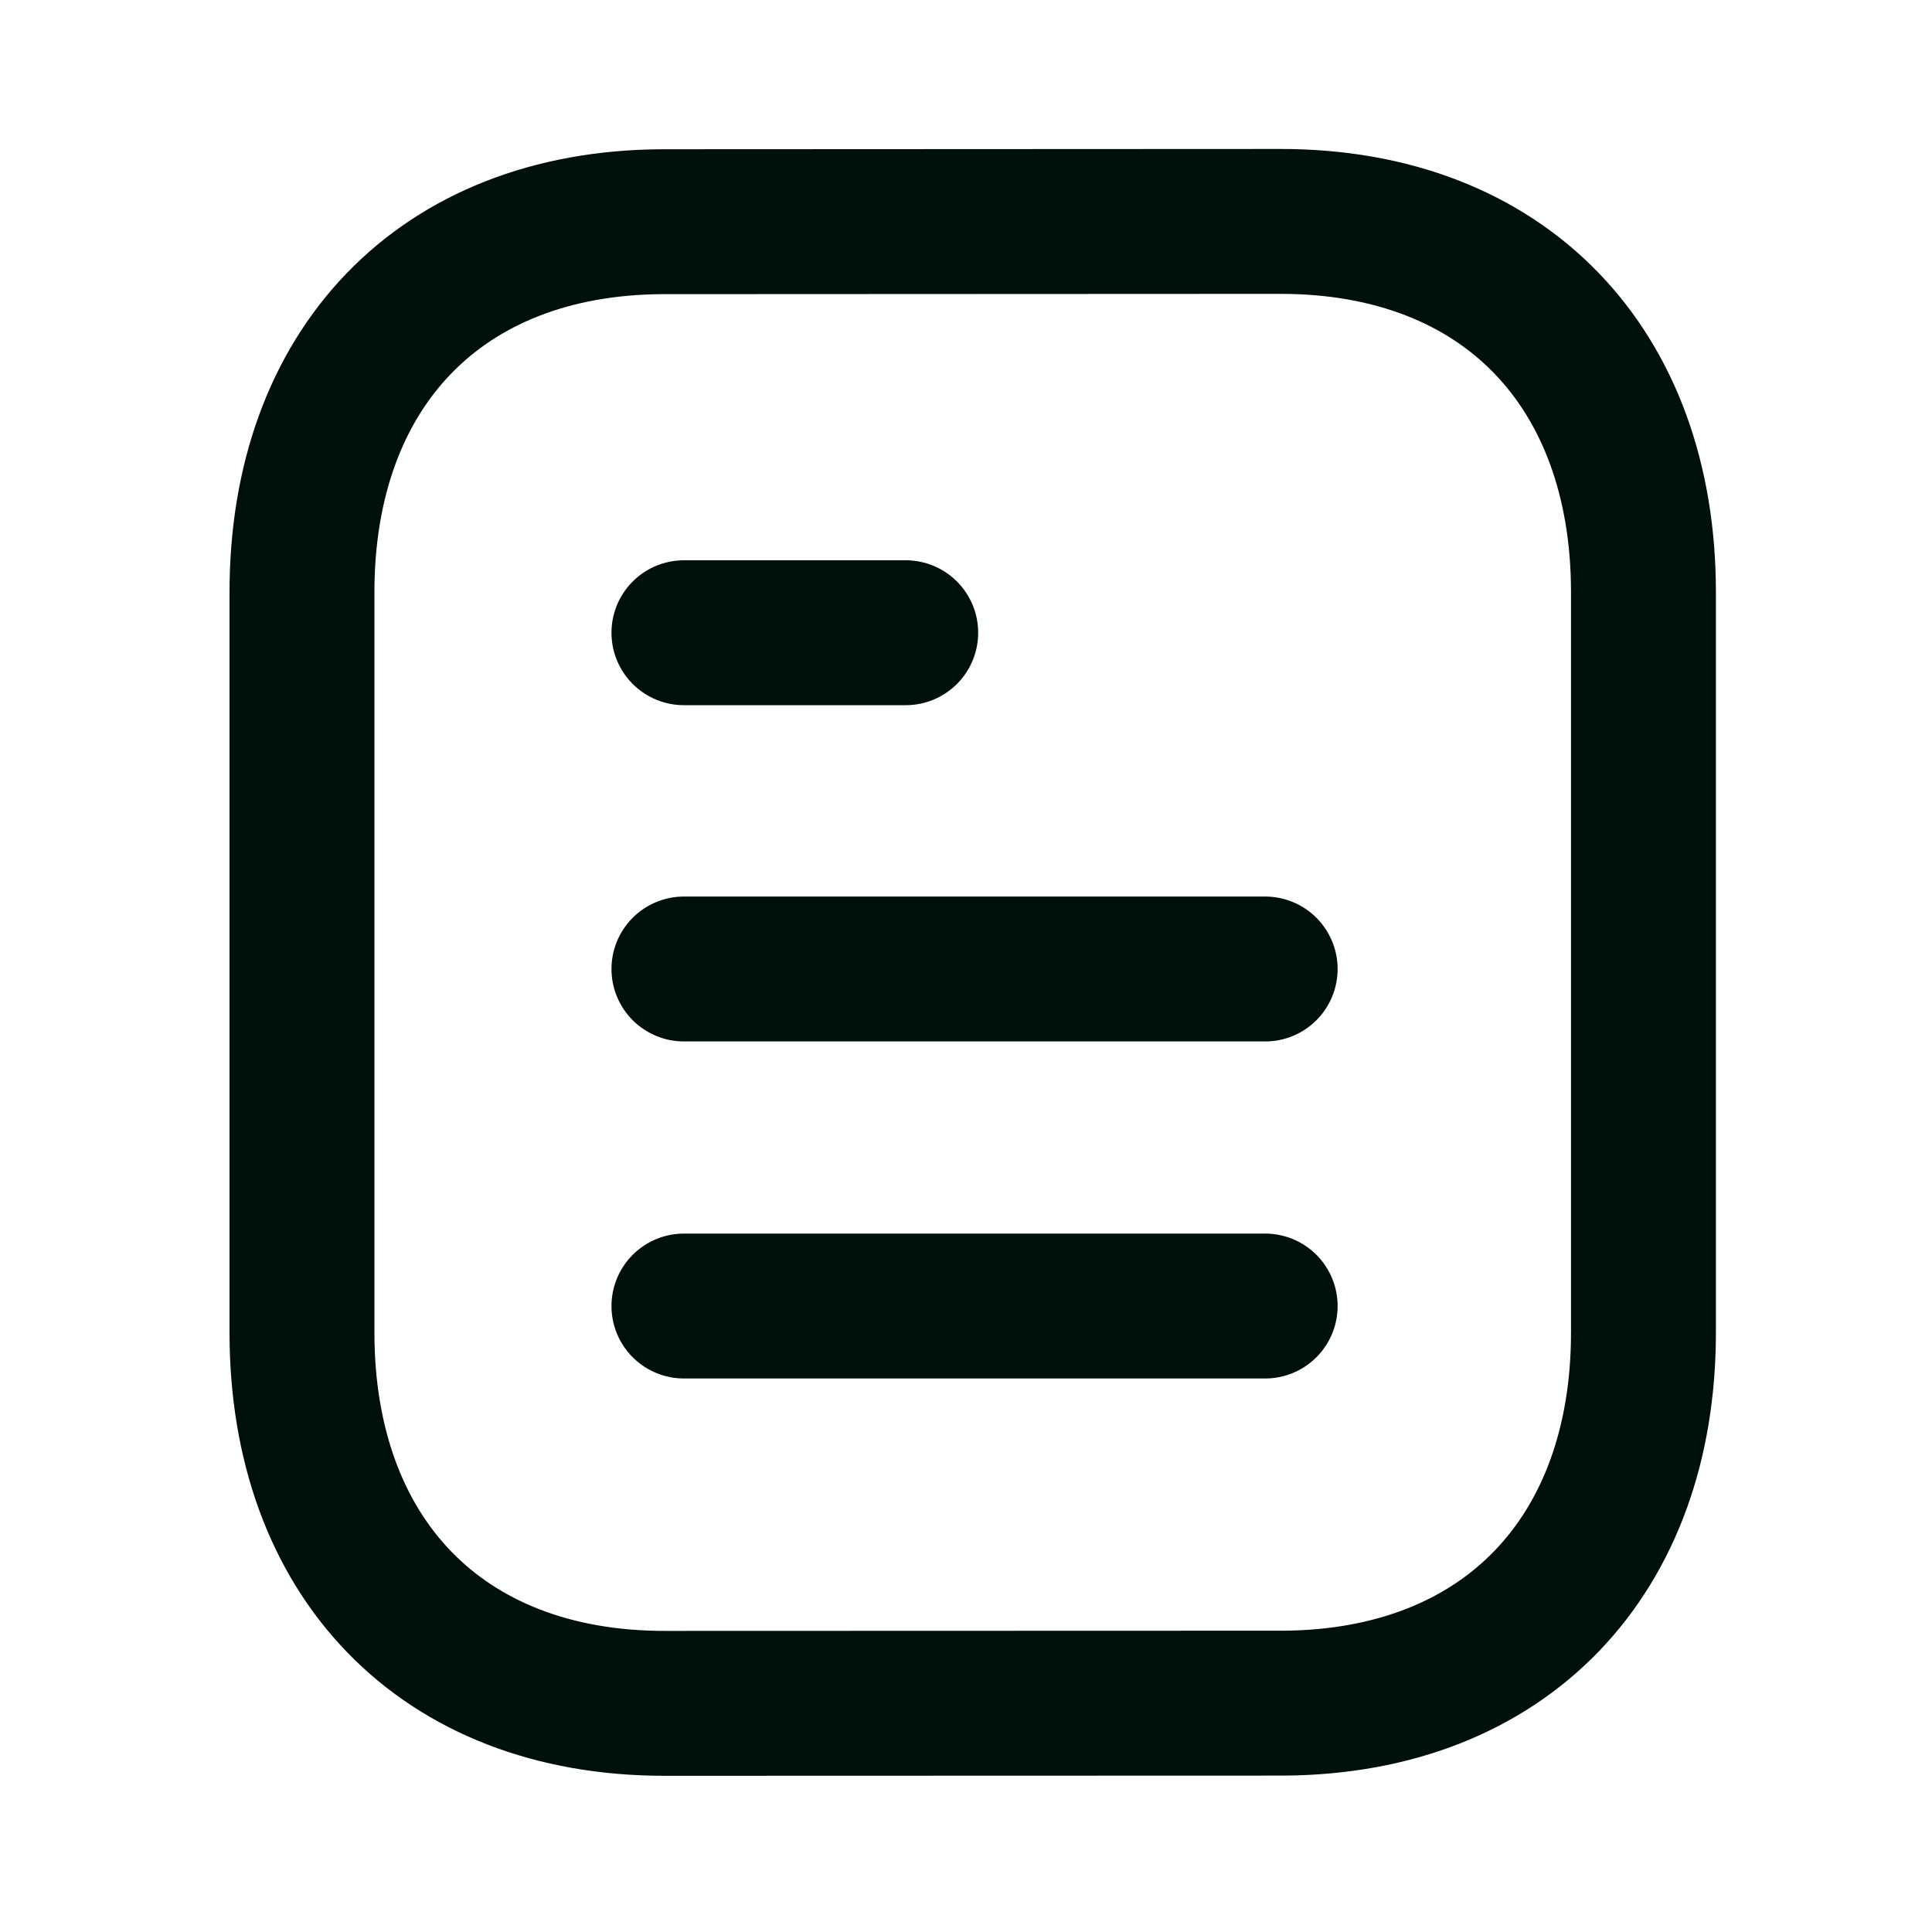
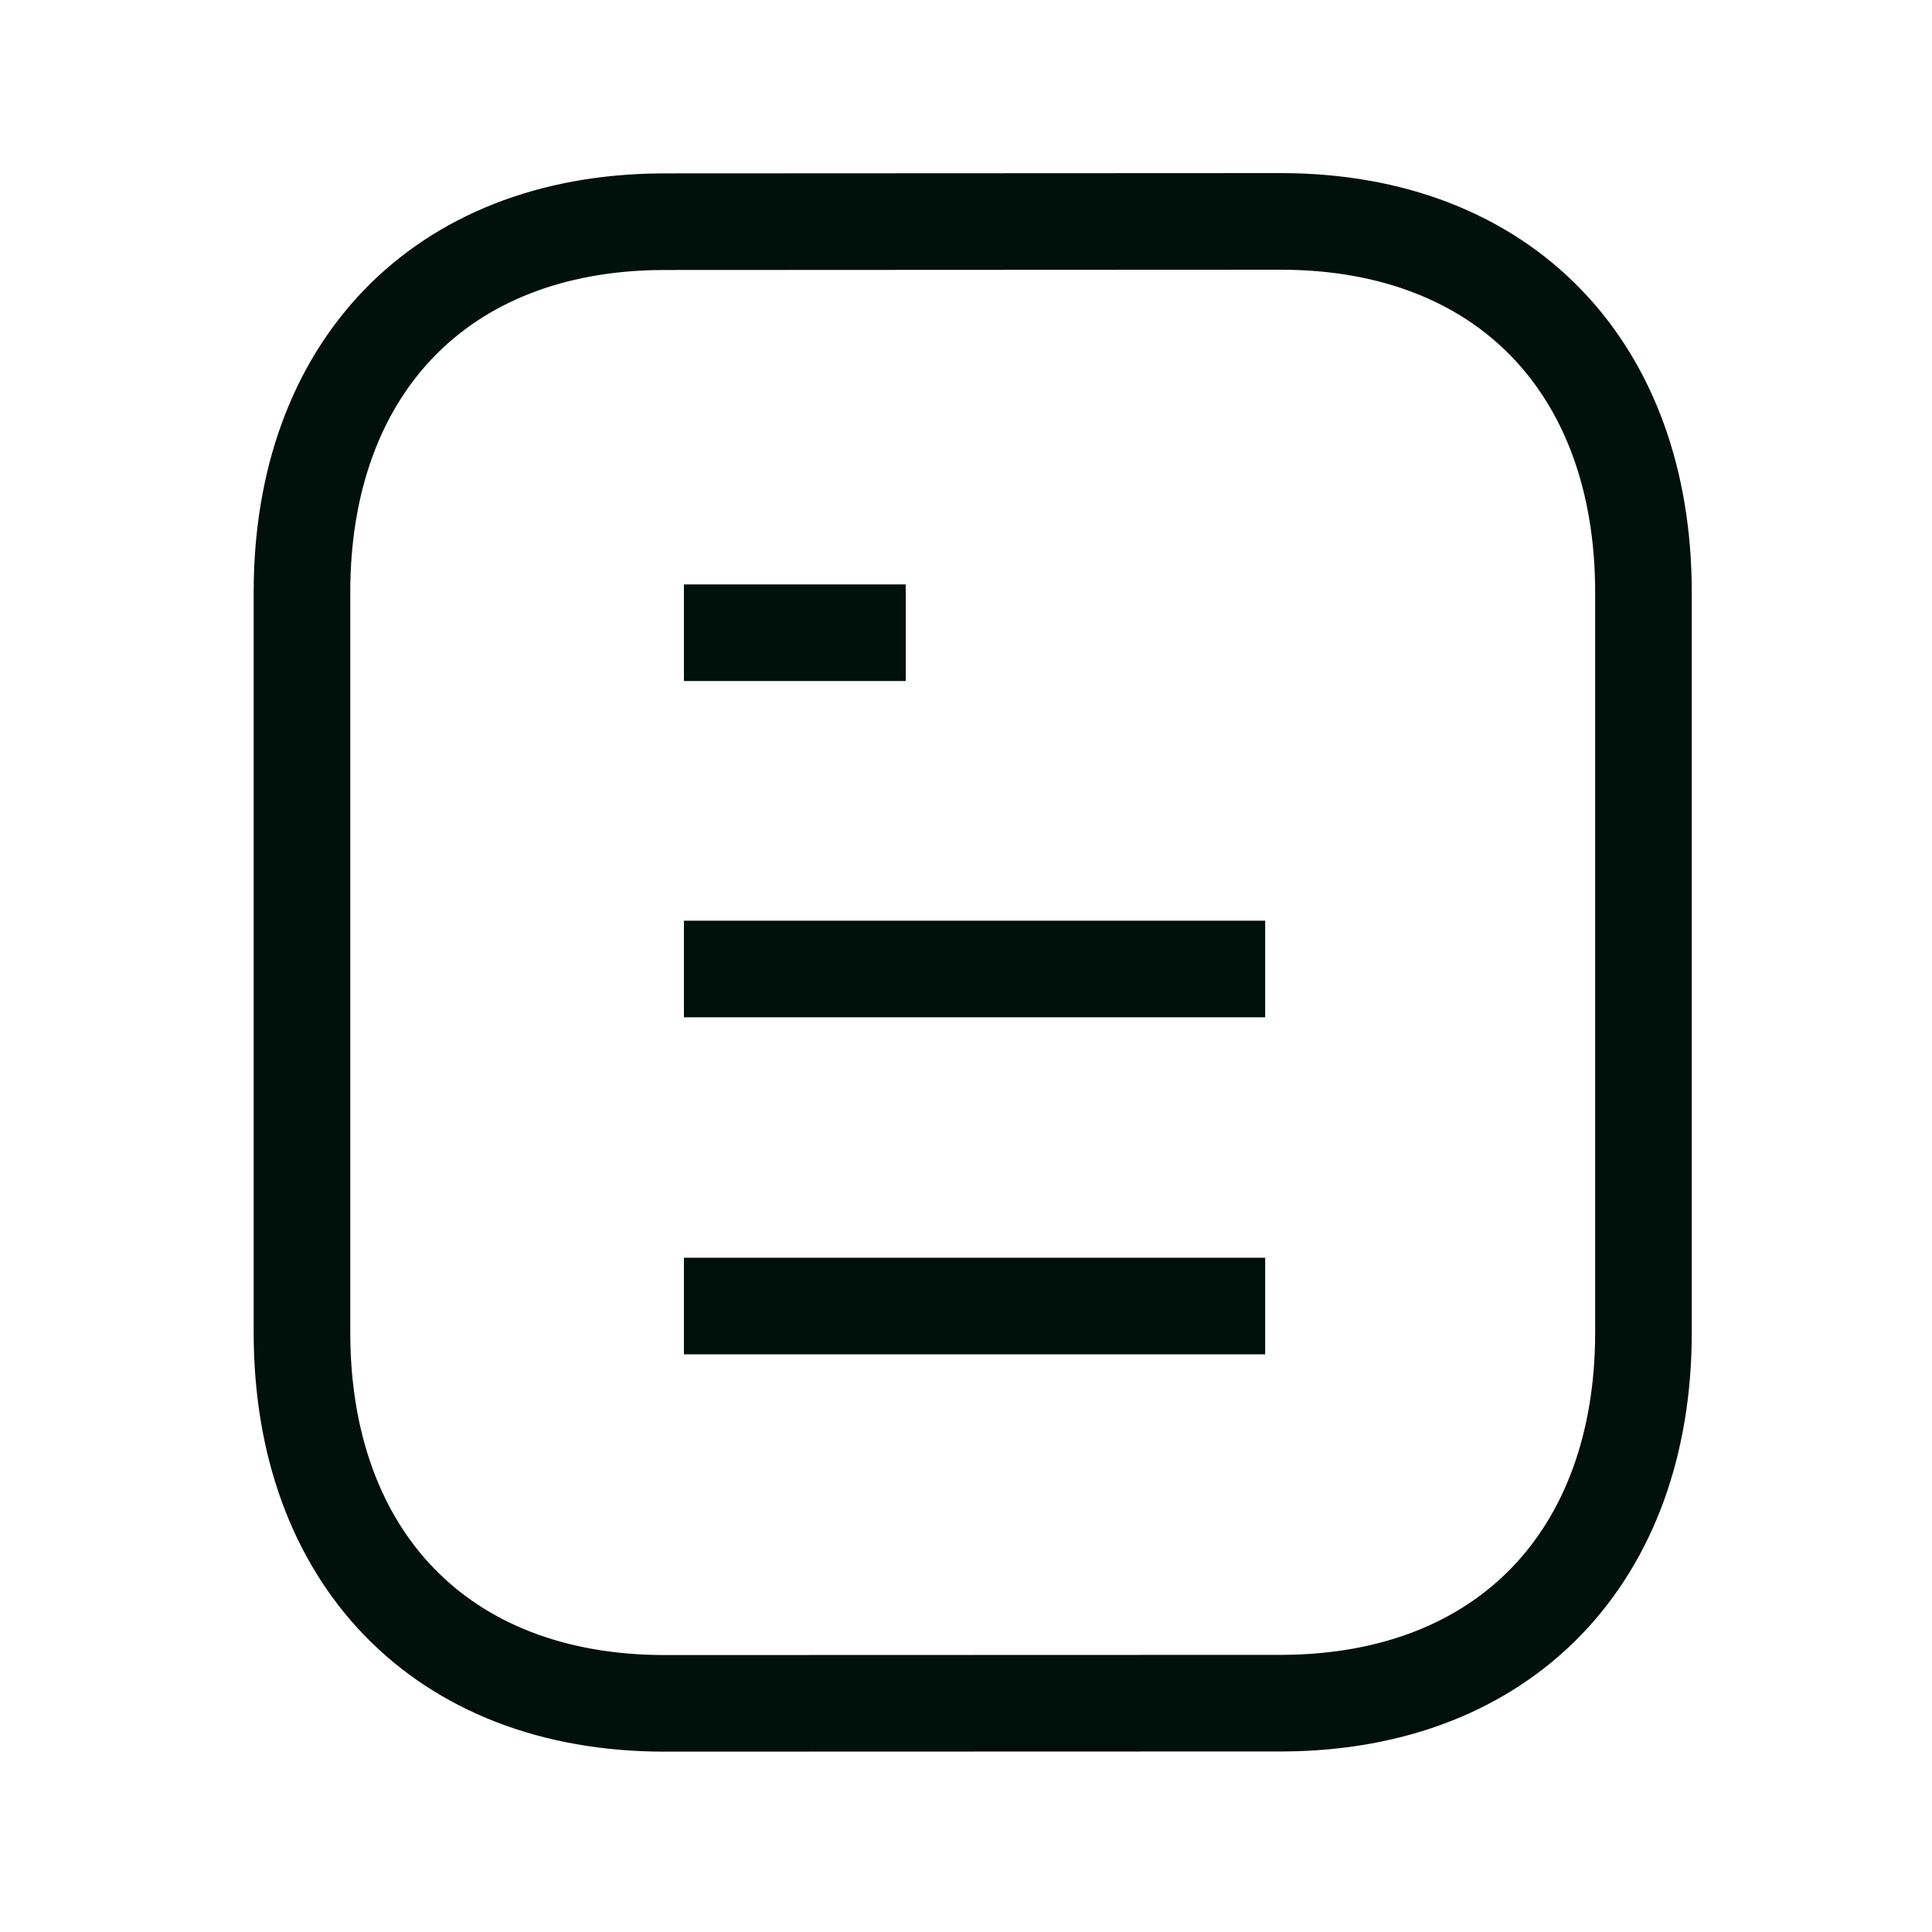
<svg xmlns="http://www.w3.org/2000/svg" width="20" height="20" viewBox="0 0 20 20" fill="none">
-   <path d="M13.097 13.52H7.08" stroke="#00100B" stroke-width="1.5" stroke-linecap="round" stroke-linejoin="round" />
-   <path d="M13.097 10.031H7.08" stroke="#00100B" stroke-width="1.5" stroke-linecap="round" stroke-linejoin="round" />
-   <path d="M9.376 6.55H7.08" stroke="#00100B" stroke-width="1.5" stroke-linecap="round" stroke-linejoin="round" />
-   <path fill-rule="evenodd" clip-rule="evenodd" d="M13.257 2.292C13.257 2.292 6.86 2.295 6.85 2.295C4.55 2.309 3.126 3.822 3.126 6.131V13.794C3.126 16.114 4.561 17.633 6.88 17.633C6.88 17.633 13.277 17.631 13.288 17.631C15.588 17.616 17.013 16.102 17.013 13.794V6.131C17.013 3.811 15.577 2.292 13.257 2.292Z" stroke="#00100B" stroke-width="1.5" stroke-linecap="round" stroke-linejoin="round" />
+   <path d="M13.097 13.52H7.08" stroke="#00100B" strokeWidth="1.5" strokeLinecap="round" strokeLinejoin="round" />
+   <path d="M13.097 10.031H7.08" stroke="#00100B" strokeWidth="1.5" strokeLinecap="round" strokeLinejoin="round" />
+   <path d="M9.376 6.55H7.08" stroke="#00100B" strokeWidth="1.5" strokeLinecap="round" strokeLinejoin="round" />
+   <path fillRule="evenodd" clipRule="evenodd" d="M13.257 2.292C13.257 2.292 6.86 2.295 6.85 2.295C4.55 2.309 3.126 3.822 3.126 6.131V13.794C3.126 16.114 4.561 17.633 6.88 17.633C6.88 17.633 13.277 17.631 13.288 17.631C15.588 17.616 17.013 16.102 17.013 13.794V6.131C17.013 3.811 15.577 2.292 13.257 2.292Z" stroke="#00100B" strokeWidth="1.5" strokeLinecap="round" strokeLinejoin="round" />
</svg>
